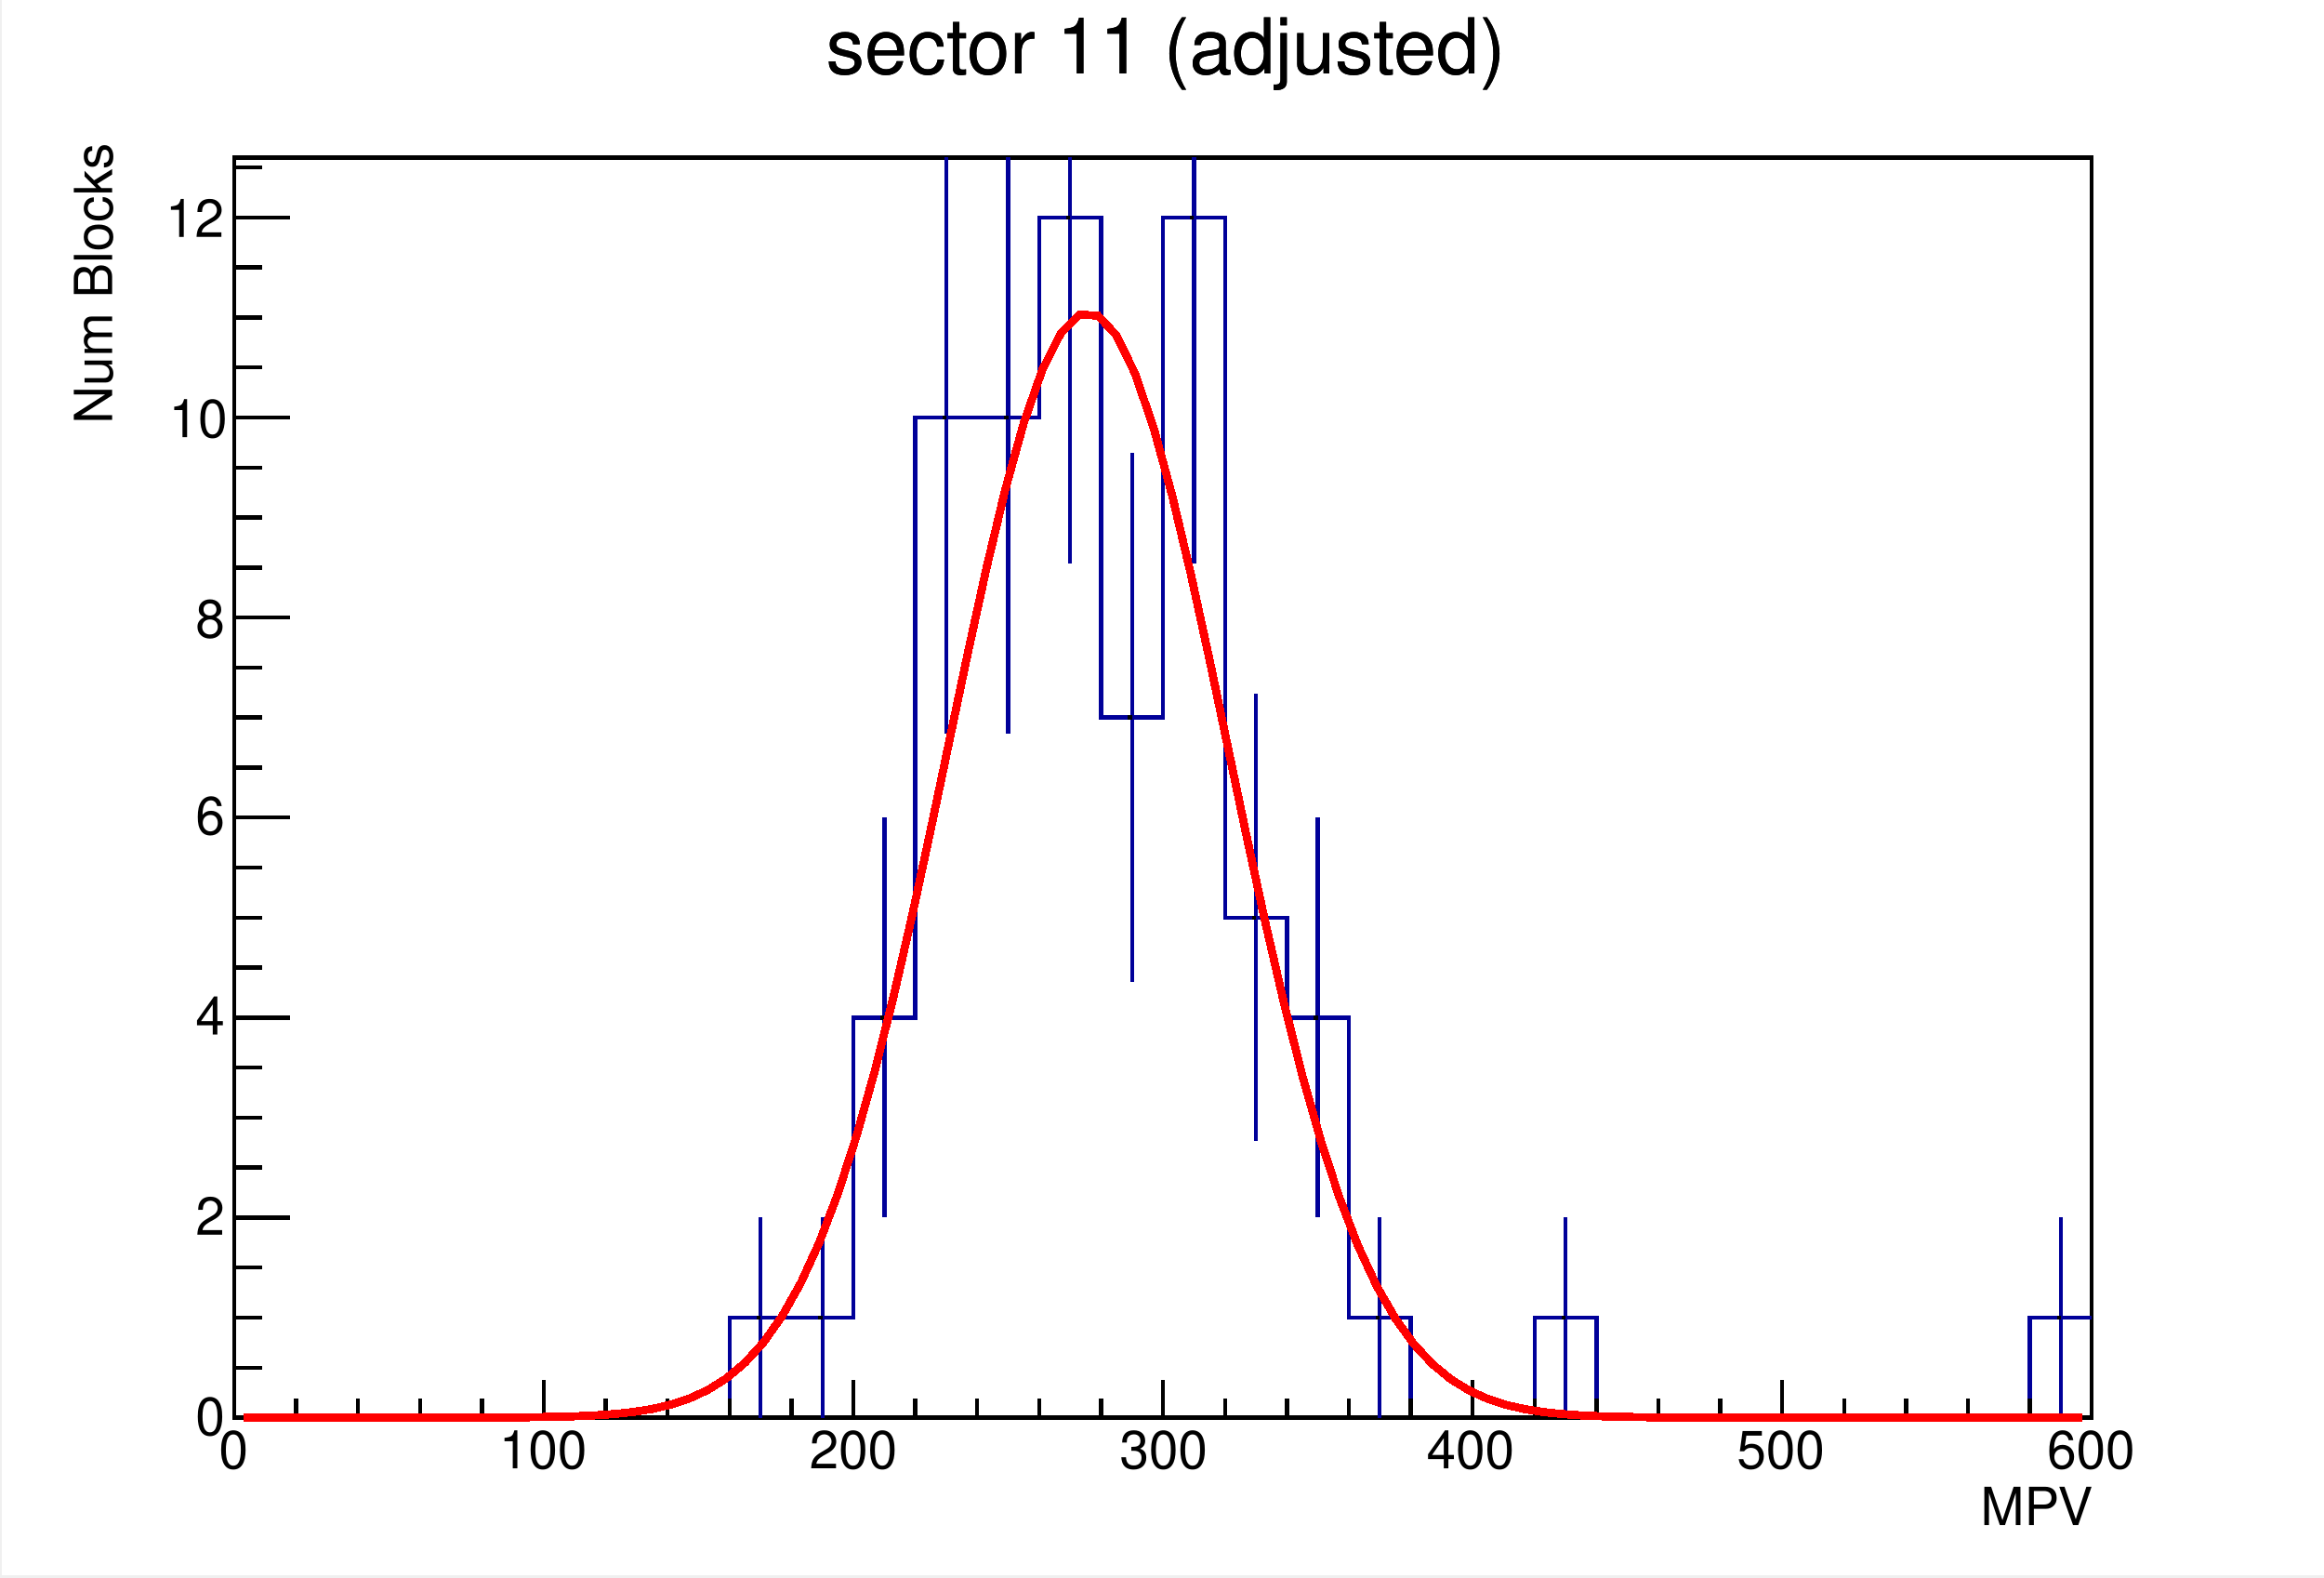
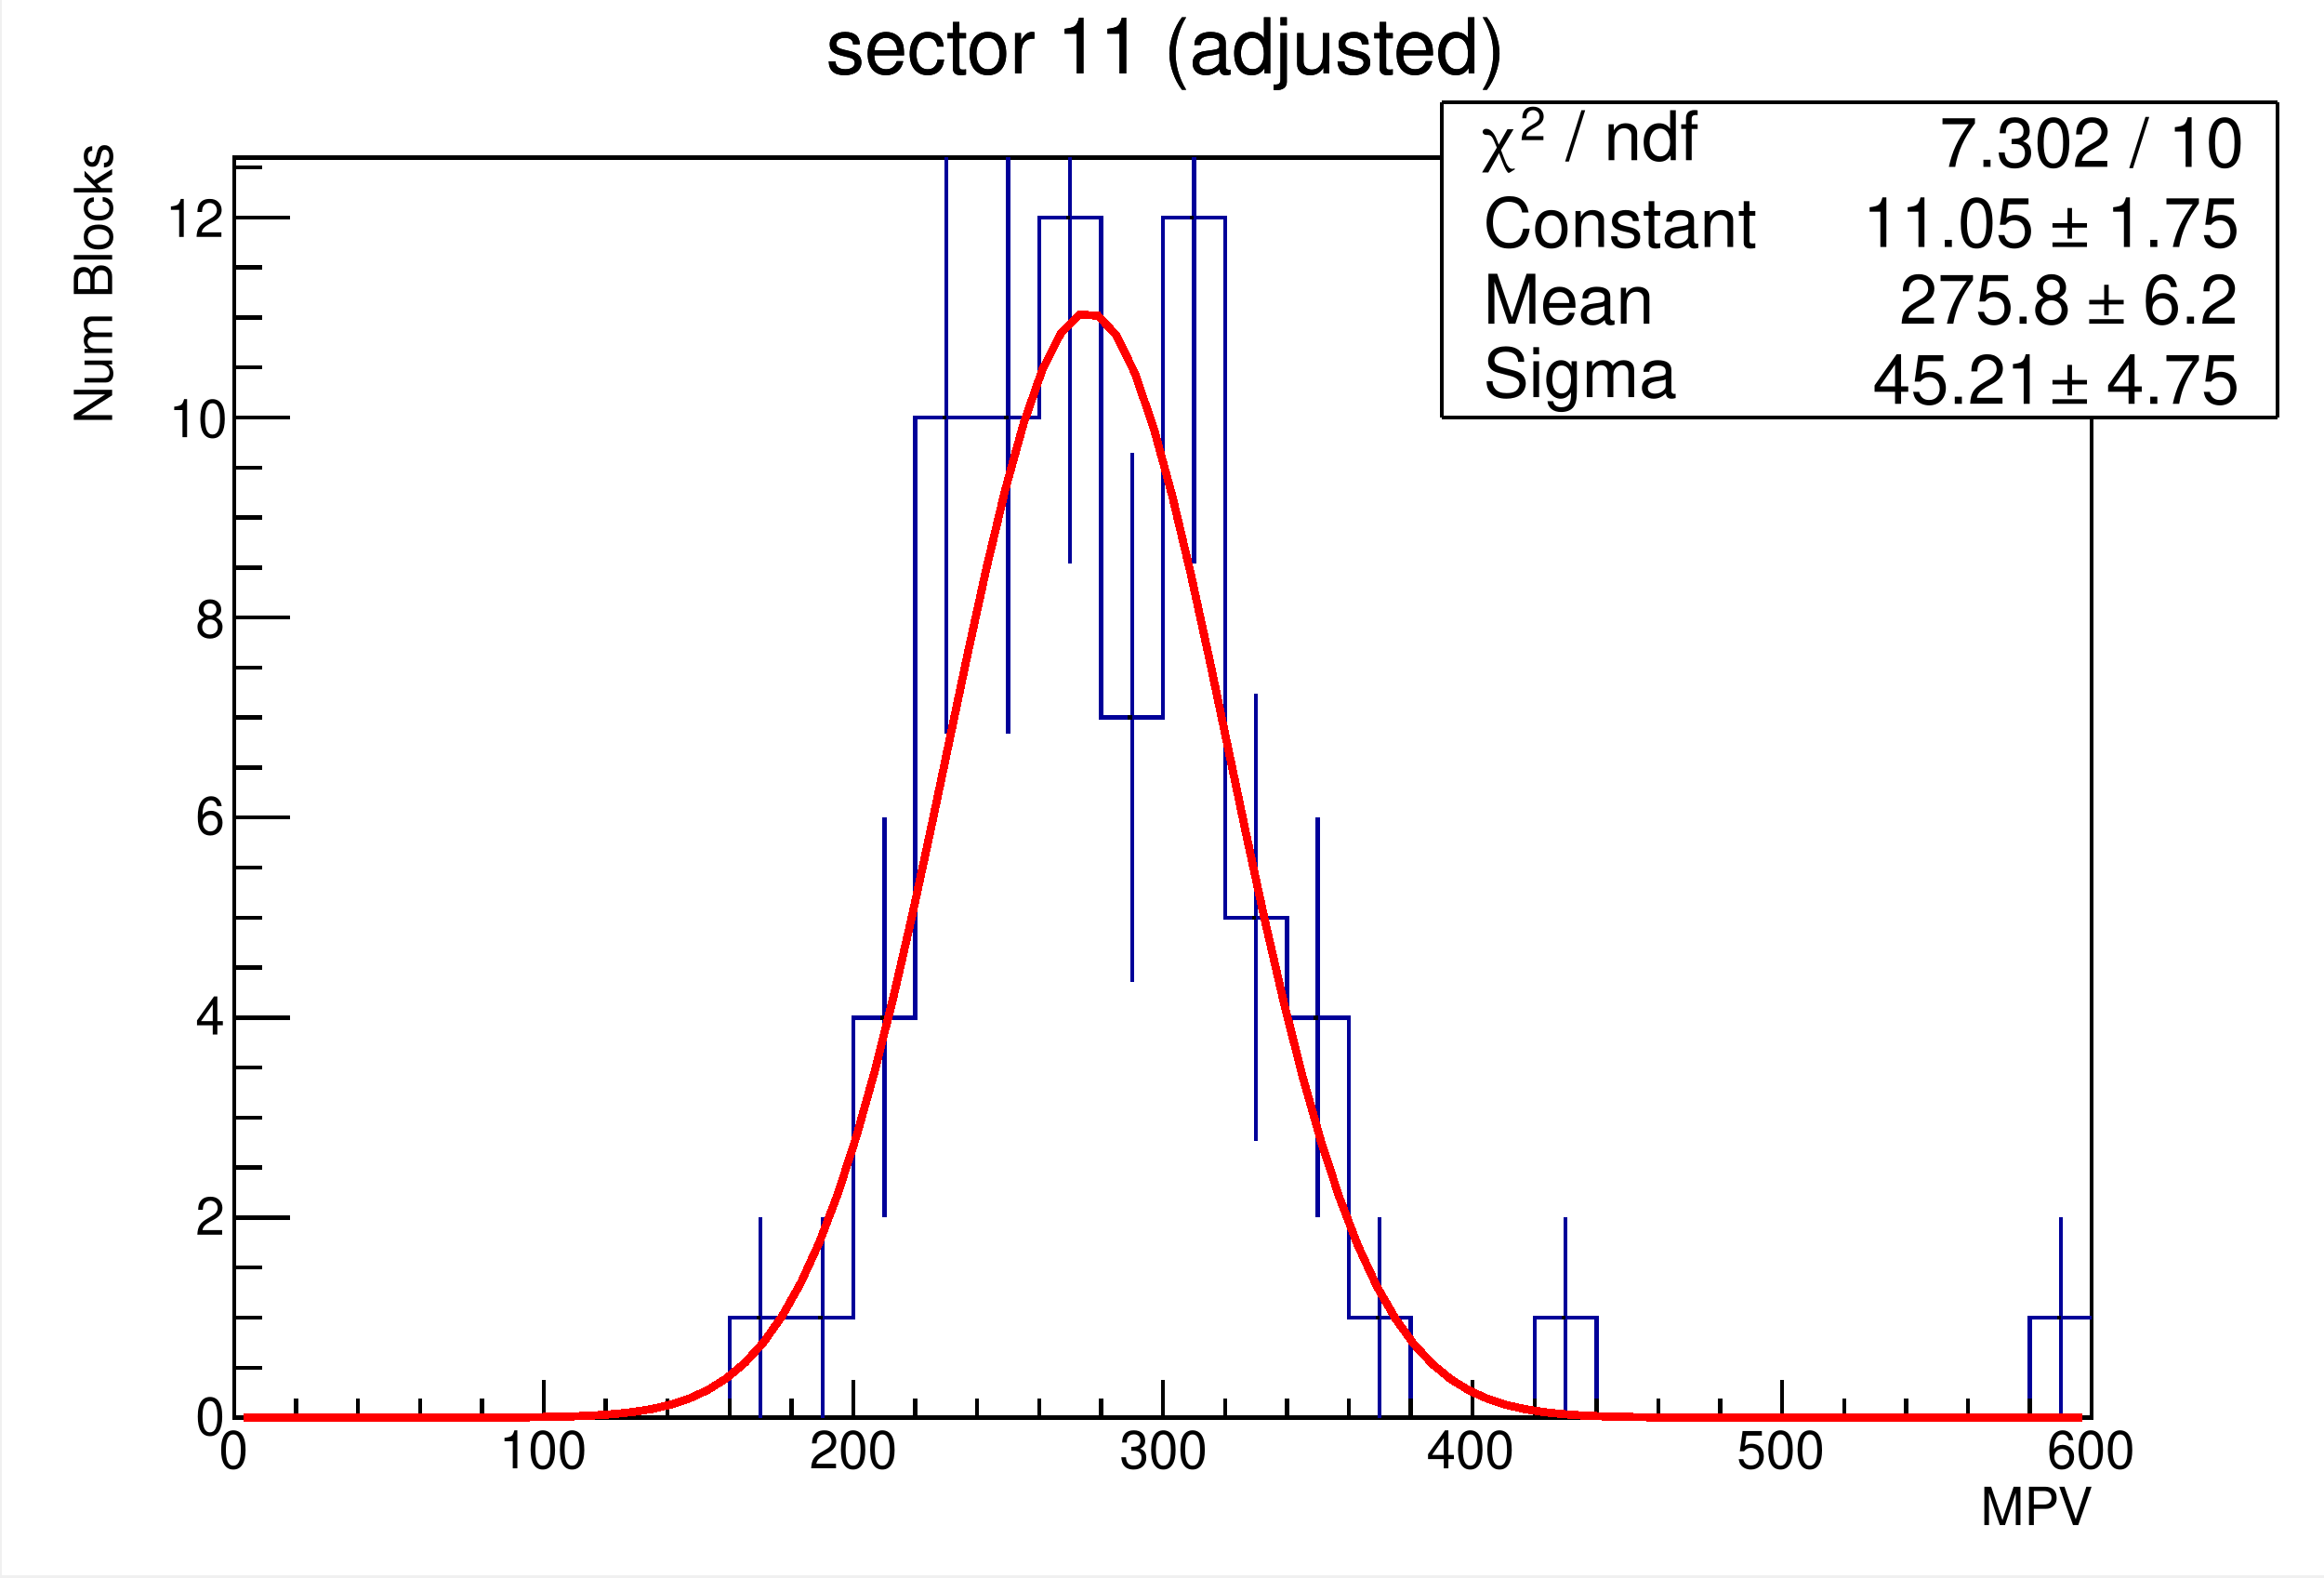
<svg xmlns="http://www.w3.org/2000/svg" width="567.429" height="384.969" viewBox="0 0 567.429 384.969" shape-rendering="crispEdges">
  <defs>
</defs>
  <rect x="0.5" y="0" width="566.929" height="384.469" fill="white" />
  <rect x="57.193" y="38.447" width="453.543" height="307.575" fill="white" />
  <rect x="57.193" y="38.447" width="453.543" height="307.575" fill="none" stroke="black" />
  <path d="M57.193,346.022h 120.945v -24.411h 30.236v -73.232h 15.118v -146.464h 30.236v -48.822h 15.118v 122.054h 15.118v -122.054h 15.118v 170.875h 15.118v 24.411h 15.118v 73.232h 15.118v 24.411h 30.236v -24.411h 15.118v 24.411h  105.827v -24.411h 15.118" fill="none" stroke="#000099" />
  <path d="M59.461,346.022h 58.961l 4.535, -0.044l 4.535, -0.032l 4.535, -0.053l 4.535, -0.086l 4.535, -0.137l 4.535, -0.214l 4.535, -0.328l 4.535, -0.494l 4.535, -0.729l 4.535, -1.055l 4.535,  -1.498l 4.535, -2.086l 4.535, -2.847l 4.535, -3.808l 4.535, -4.99l 4.535, -6.406l 4.535, -8.053l 4.535, -9.907l 4.535, -11.922l 4.535, -14.024l 4.535, -16.113l 4.535, -18.063l 4.535, -19.731l 4.535,  -20.963l 4.535, -21.612l 4.535, -21.546l 4.535, -20.671l 4.535, -18.937l 4.535, -16.353l 4.535, -12.991l 4.535, -8.984l 4.535, -4.516l 4.535, 0.187l 4.535, 4.88l 4.535, 9.32l 4.535, 13.283" fill="none" stroke="#ff0000" stroke-width="2" />
  <path d="M281.697,104.497l 4.535, 16.587l 4.535, 19.105l 4.535, 20.771l 4.535, 21.58l 4.535, 21.585l 4.535, 20.885l 4.535, 19.613l 4.535, 17.918l 4.535, 15.951l 4.535, 13.857l 4.535, 11.758l 4.535, 9.754l 4.535,  7.915l 4.535, 6.286l 4.535, 4.888l 4.535, 3.724l 4.535, 2.78l 4.535, 2.034l 4.535, 1.458l 4.535, 1.026l 4.535, 0.707l 4.535, 0.479l 4.535, 0.318l 4.535, 0.207l 4.535, 0.132l 4.535, 0.083l  4.535, 0.051l 4.535, 0.031l 4.535, 0.042h 90.709" fill="none" stroke="#ff0000" stroke-width="2" />
  <path d="M503.933,346.022h 4.535" fill="none" stroke="#ff0000" stroke-width="2" />
  <path d="M57.193,346.022h 453.543" fill="none" stroke="black" />
  <path d="M57.193,336.795v 9.227" fill="none" stroke="black" />
  <path d="M72.311,341.409v 4.614" fill="none" stroke="black" />
  <path d="M87.429,341.409v 4.614" fill="none" stroke="black" />
  <path d="M102.547,341.409v 4.614" fill="none" stroke="black" />
  <path d="M117.665,341.409v 4.614" fill="none" stroke="black" />
  <path d="M132.783,336.795v 9.227" fill="none" stroke="black" />
  <path d="M147.902,341.409v 4.614" fill="none" stroke="black" />
  <path d="M163.02,341.409v 4.614" fill="none" stroke="black" />
  <path d="M178.138,341.409v 4.614" fill="none" stroke="black" />
  <path d="M193.256,341.409v 4.614" fill="none" stroke="black" />
  <path d="M208.374,336.795v 9.227" fill="none" stroke="black" />
  <path d="M223.492,341.409v 4.614" fill="none" stroke="black" />
  <path d="M238.61,341.409v 4.614" fill="none" stroke="black" />
  <path d="M253.728,341.409v 4.614" fill="none" stroke="black" />
  <path d="M268.846,341.409v 4.614" fill="none" stroke="black" />
  <path d="M283.965,336.795v 9.227" fill="none" stroke="black" />
  <path d="M299.083,341.409v 4.614" fill="none" stroke="black" />
  <path d="M314.201,341.409v 4.614" fill="none" stroke="black" />
  <path d="M329.319,341.409v 4.614" fill="none" stroke="black" />
  <path d="M344.437,341.409v 4.614" fill="none" stroke="black" />
  <path d="M359.555,336.795v 9.227" fill="none" stroke="black" />
  <path d="M374.673,341.409v 4.614" fill="none" stroke="black" />
  <path d="M389.791,341.409v 4.614" fill="none" stroke="black" />
  <path d="M404.909,341.409v 4.614" fill="none" stroke="black" />
  <path d="M420.028,341.409v 4.614" fill="none" stroke="black" />
  <path d="M435.146,336.795v 9.227" fill="none" stroke="black" />
  <path d="M450.264,341.409v 4.614" fill="none" stroke="black" />
  <path d="M465.382,341.409v 4.614" fill="none" stroke="black" />
  <path d="M480.5,341.409v 4.614" fill="none" stroke="black" />
  <path d="M495.618,341.409v 4.614" fill="none" stroke="black" />
  <path d="M510.736,336.795v 9.227" fill="none" stroke="black" />
  <text xml:space="preserve" x="53.446" y="358.403" fill="black" font-size="12.845" font-family="Helvetica">0</text>
  <text xml:space="preserve" x="121.868" y="358.403" fill="black" font-size="12.845" font-family="Helvetica">100</text>
  <text xml:space="preserve" x="197.622" y="358.403" fill="black" font-size="12.845" font-family="Helvetica">200</text>
  <text xml:space="preserve" x="273.375" y="358.403" fill="black" font-size="12.845" font-family="Helvetica">300</text>
  <text xml:space="preserve" x="348.314" y="358.403" fill="black" font-size="12.845" font-family="Helvetica">400</text>
  <text xml:space="preserve" x="424.068" y="358.403" fill="black" font-size="12.845" font-family="Helvetica">500</text>
  <text xml:space="preserve" x="499.821" y="358.403" fill="black" font-size="12.845" font-family="Helvetica">600</text>
  <text xml:space="preserve" x="483.53" y="372.251" fill="black" font-size="12.845" font-family="Helvetica">MPV</text>
  <path d="M57.193,346.022v -307.575" fill="none" stroke="black" />
  <path d="M70.799,346.022h -13.606" fill="none" stroke="black" />
  <path d="M63.996,333.817h -6.803" fill="none" stroke="black" />
  <path d="M63.996,321.612h -6.803" fill="none" stroke="black" />
  <path d="M63.996,309.406h -6.803" fill="none" stroke="black" />
  <path d="M70.799,297.201h -13.606" fill="none" stroke="black" />
  <path d="M63.996,284.995h -6.803" fill="none" stroke="black" />
  <path d="M63.996,272.79h -6.803" fill="none" stroke="black" />
  <path d="M63.996,260.585h -6.803" fill="none" stroke="black" />
  <path d="M70.799,248.379h -13.606" fill="none" stroke="black" />
  <path d="M63.996,236.174h -6.803" fill="none" stroke="black" />
  <path d="M63.996,223.969h -6.803" fill="none" stroke="black" />
  <path d="M63.996,211.763h -6.803" fill="none" stroke="black" />
  <path d="M70.799,199.558h -13.606" fill="none" stroke="black" />
  <path d="M63.996,187.352h -6.803" fill="none" stroke="black" />
  <path d="M63.996,175.147h -6.803" fill="none" stroke="black" />
  <path d="M63.996,162.942h -6.803" fill="none" stroke="black" />
  <path d="M70.799,150.736h -13.606" fill="none" stroke="black" />
  <path d="M63.996,138.531h -6.803" fill="none" stroke="black" />
  <path d="M63.996,126.326h -6.803" fill="none" stroke="black" />
  <path d="M63.996,114.12h -6.803" fill="none" stroke="black" />
  <path d="M70.799,101.915h -13.606" fill="none" stroke="black" />
  <path d="M63.996,89.71h -6.803" fill="none" stroke="black" />
  <path d="M63.996,77.504h -6.803" fill="none" stroke="black" />
  <path d="M63.996,65.299h -6.803" fill="none" stroke="black" />
  <path d="M70.799,53.093h -13.606" fill="none" stroke="black" />
  <path d="M70.799,53.093h -13.606" fill="none" stroke="black" />
  <path d="M63.996,40.888h -6.803" fill="none" stroke="black" />
  <text xml:space="preserve" x="47.744" y="350.258" fill="black" font-size="12.845" font-family="Helvetica">0</text>
  <text xml:space="preserve" x="47.744" y="301.385" fill="black" font-size="12.845" font-family="Helvetica">2</text>
  <text xml:space="preserve" x="47.744" y="252.512" fill="black" font-size="12.845" font-family="Helvetica">4</text>
  <text xml:space="preserve" x="47.744" y="203.638" fill="black" font-size="12.845" font-family="Helvetica">6</text>
  <text xml:space="preserve" x="47.744" y="155.58" fill="black" font-size="12.845" font-family="Helvetica">8</text>
  <text xml:space="preserve" x="41.228" y="106.706" fill="black" font-size="12.845" font-family="Helvetica">10</text>
  <text xml:space="preserve" x="40.413" y="57.833" fill="black" font-size="12.845" font-family="Helvetica">12</text>
  <g transform="rotate(-90,27.3803,103.448)">
    <text xml:space="preserve" x="27.38" y="103.448" fill="black" font-size="12.845" font-family="Helvetica">Num Blocks</text>
  </g>
  <text xml:space="preserve" x="201.695" y="17.92" fill="black" font-size="18.794" font-family="Helvetica">sector 11 (adjusted)</text>
+   <rect x="351.996" y="24.991" width="204.094" height="76.894" fill="white" />
+   <path d="M351.996,101.884h 204.094" fill="none" stroke="black" />
+   <path d="M556.091,101.884v -76.894" fill="none" stroke="black" />
+   <path d="M556.091,24.991h -204.094" fill="none" stroke="black" />
+   <path d="M351.996,24.991v 76.894" fill="none" stroke="black" />
+   <text xml:space="preserve" x="377.638" y="39.099" fill="black" font-size="16.725" font-family="Helvetica"> / ndf </text>
+   <text xml:space="preserve" x="371.122" y="34.211" fill="black" font-size="11.317" font-family="Helvetica">2</text>
+   <text xml:space="preserve" x="362.162" y="39.099" fill="black" font-size="16.725" font-family="Times">χ</text>
+   <text xml:space="preserve" x="468.868" y="40.728" fill="black" font-size="16.725" font-family="Helvetica"> 7.302 / 10</text>
+   <text xml:space="preserve" x="362.162" y="60.277" fill="black" font-size="16.725" font-family="Helvetica">Constant </text>
+   <text xml:space="preserve" x="509.596" y="60.277" fill="black" font-size="16.725" font-family="Helvetica"> 1.75</text>
+   <text xml:space="preserve" x="500.636" y="60.277" fill="black" font-size="16.725" font-family="Times">±</text>
+   <text xml:space="preserve" x="450.133" y="60.277" fill="black" font-size="16.725" font-family="Helvetica"> 11.05 </text>
+   <text xml:space="preserve" x="362.162" y="79.012" fill="black" font-size="16.725" font-family="Helvetica">Mean     </text>
+   <text xml:space="preserve" x="518.556" y="79.012" fill="black" font-size="16.725" font-family="Helvetica"> 6.2</text>
+   <text xml:space="preserve" x="509.596" y="79.012" fill="black" font-size="16.725" font-family="Times">±</text>
+   <text xml:space="preserve" x="459.094" y="79.012" fill="black" font-size="16.725" font-family="Helvetica"> 275.8 </text>
+   <text xml:space="preserve" x="362.162" y="96.932" fill="black" font-size="16.725" font-family="Helvetica">Sigma    </text>
+   <text xml:space="preserve" x="509.596" y="98.561" fill="black" font-size="16.725" font-family="Helvetica"> 4.75</text>
+   <text xml:space="preserve" x="500.636" y="98.561" fill="black" font-size="16.725" font-family="Times">±</text>
+   <text xml:space="preserve" x="452.577" y="98.561" fill="black" font-size="16.725" font-family="Helvetica"> 45.21 </text>
  <g stroke="black" stroke-width="1" fill="none">
    <line x1="63.752" y1="346.022" x2="64.752" y2="346.022" />
  </g>
  <g stroke="black" stroke-width="1" fill="none">
    <line x1="78.87" y1="346.022" x2="79.87" y2="346.022" />
  </g>
  <g stroke="black" stroke-width="1" fill="none">
    <line x1="93.988" y1="346.022" x2="94.988" y2="346.022" />
  </g>
  <g stroke="black" stroke-width="1" fill="none">
    <line x1="109.106" y1="346.022" x2="110.106" y2="346.022" />
  </g>
  <g stroke="black" stroke-width="1" fill="none">
    <line x1="124.224" y1="346.022" x2="125.224" y2="346.022" />
  </g>
  <g stroke="black" stroke-width="1" fill="none">
    <line x1="139.343" y1="346.022" x2="140.343" y2="346.022" />
  </g>
  <g stroke="black" stroke-width="1" fill="none">
    <line x1="154.461" y1="346.022" x2="155.461" y2="346.022" />
  </g>
  <g stroke="black" stroke-width="1" fill="none">
    <line x1="169.579" y1="346.022" x2="170.579" y2="346.022" />
  </g>
  <path d="M185.697,346.022v -24.411" fill="none" stroke="#000099" />
  <path d="M185.697,321.612v -24.411" fill="none" stroke="#000099" />
  <path d="M178.138,321.612h 7.559" fill="none" stroke="#000099" />
  <path d="M185.697,321.612h 7.559" fill="none" stroke="#000099" />
  <g stroke="black" stroke-width="1" fill="none">
    <line x1="184.697" y1="321.612" x2="185.697" y2="321.612" />
  </g>
  <path d="M200.815,346.022v -24.411" fill="none" stroke="#000099" />
  <path d="M200.815,321.612v -24.411" fill="none" stroke="#000099" />
  <path d="M193.256,321.612h 7.559" fill="none" stroke="#000099" />
  <path d="M200.815,321.612h 7.559" fill="none" stroke="#000099" />
  <g stroke="black" stroke-width="1" fill="none">
    <line x1="199.815" y1="321.612" x2="200.815" y2="321.612" />
  </g>
  <path d="M215.933,297.201v -48.822" fill="none" stroke="#000099" />
  <path d="M215.933,248.379v -48.822" fill="none" stroke="#000099" />
  <path d="M208.374,248.379h 7.559" fill="none" stroke="#000099" />
  <path d="M215.933,248.379h 7.559" fill="none" stroke="#000099" />
  <g stroke="black" stroke-width="1" fill="none">
    <line x1="214.933" y1="248.379" x2="215.933" y2="248.379" />
  </g>
  <path d="M231.051,179.108v -77.194" fill="none" stroke="#000099" />
  <path d="M231.051,101.915v -63.468" fill="none" stroke="#000099" />
  <path d="M223.492,101.915h 7.559" fill="none" stroke="#000099" />
  <path d="M231.051,101.915h 7.559" fill="none" stroke="#000099" />
  <g stroke="black" stroke-width="1" fill="none">
    <line x1="230.051" y1="101.915" x2="231.051" y2="101.915" />
  </g>
  <path d="M246.169,179.108v -77.194" fill="none" stroke="#000099" />
  <path d="M246.169,101.915v -63.468" fill="none" stroke="#000099" />
  <path d="M238.61,101.915h 7.559" fill="none" stroke="#000099" />
  <path d="M246.169,101.915h 7.559" fill="none" stroke="#000099" />
  <g stroke="black" stroke-width="1" fill="none">
    <line x1="245.169" y1="101.915" x2="246.169" y2="101.915" />
  </g>
  <path d="M261.287,137.655v -84.561" fill="none" stroke="#000099" />
  <path d="M261.287,53.093v -14.646" fill="none" stroke="#000099" />
  <path d="M253.728,53.093h 7.559" fill="none" stroke="#000099" />
  <path d="M261.287,53.093h 7.559" fill="none" stroke="#000099" />
  <g stroke="black" stroke-width="1" fill="none">
    <line x1="260.287" y1="53.093" x2="261.287" y2="53.093" />
  </g>
  <path d="M276.406,239.732v -64.585" fill="none" stroke="#000099" />
  <path d="M276.406,175.147v -64.585" fill="none" stroke="#000099" />
  <path d="M268.846,175.147h 7.559" fill="none" stroke="#000099" />
  <path d="M276.406,175.147h 7.559" fill="none" stroke="#000099" />
  <g stroke="black" stroke-width="1" fill="none">
    <line x1="275.406" y1="175.147" x2="276.406" y2="175.147" />
  </g>
  <path d="M291.524,137.655v -84.561" fill="none" stroke="#000099" />
  <path d="M291.524,53.093v -14.646" fill="none" stroke="#000099" />
  <path d="M283.965,53.093h 7.559" fill="none" stroke="#000099" />
  <path d="M291.524,53.093h 7.559" fill="none" stroke="#000099" />
  <g stroke="black" stroke-width="1" fill="none">
    <line x1="290.524" y1="53.093" x2="291.524" y2="53.093" />
  </g>
  <path d="M306.642,278.553v -54.584" fill="none" stroke="#000099" />
  <path d="M306.642,223.969v -54.584" fill="none" stroke="#000099" />
  <path d="M299.083,223.969h 7.559" fill="none" stroke="#000099" />
  <path d="M306.642,223.969h 7.559" fill="none" stroke="#000099" />
  <g stroke="black" stroke-width="1" fill="none">
    <line x1="305.642" y1="223.969" x2="306.642" y2="223.969" />
  </g>
  <path d="M321.76,297.201v -48.822" fill="none" stroke="#000099" />
  <path d="M321.76,248.379v -48.822" fill="none" stroke="#000099" />
  <path d="M314.201,248.379h 7.559" fill="none" stroke="#000099" />
  <path d="M321.76,248.379h 7.559" fill="none" stroke="#000099" />
  <g stroke="black" stroke-width="1" fill="none">
    <line x1="320.76" y1="248.379" x2="321.76" y2="248.379" />
  </g>
  <path d="M336.878,346.022v -24.411" fill="none" stroke="#000099" />
  <path d="M336.878,321.612v -24.411" fill="none" stroke="#000099" />
  <path d="M329.319,321.612h 7.559" fill="none" stroke="#000099" />
  <path d="M336.878,321.612h 7.559" fill="none" stroke="#000099" />
  <g stroke="black" stroke-width="1" fill="none">
    <line x1="335.878" y1="321.612" x2="336.878" y2="321.612" />
  </g>
  <g stroke="black" stroke-width="1" fill="none">
    <line x1="350.996" y1="346.022" x2="351.996" y2="346.022" />
  </g>
  <g stroke="black" stroke-width="1" fill="none">
    <line x1="366.114" y1="346.022" x2="367.114" y2="346.022" />
  </g>
  <path d="M382.232,346.022v -24.411" fill="none" stroke="#000099" />
  <path d="M382.232,321.612v -24.411" fill="none" stroke="#000099" />
  <path d="M374.673,321.612h 7.559" fill="none" stroke="#000099" />
  <path d="M382.232,321.612h 7.559" fill="none" stroke="#000099" />
  <g stroke="black" stroke-width="1" fill="none">
    <line x1="381.232" y1="321.612" x2="382.232" y2="321.612" />
  </g>
  <g stroke="black" stroke-width="1" fill="none">
    <line x1="396.35" y1="346.022" x2="397.35" y2="346.022" />
  </g>
  <g stroke="black" stroke-width="1" fill="none">
    <line x1="411.469" y1="346.022" x2="412.469" y2="346.022" />
  </g>
  <g stroke="black" stroke-width="1" fill="none">
    <line x1="426.587" y1="346.022" x2="427.587" y2="346.022" />
  </g>
  <g stroke="black" stroke-width="1" fill="none">
    <line x1="441.705" y1="346.022" x2="442.705" y2="346.022" />
  </g>
  <g stroke="black" stroke-width="1" fill="none">
    <line x1="456.823" y1="346.022" x2="457.823" y2="346.022" />
  </g>
  <g stroke="black" stroke-width="1" fill="none">
    <line x1="471.941" y1="346.022" x2="472.941" y2="346.022" />
  </g>
  <g stroke="black" stroke-width="1" fill="none">
    <line x1="487.059" y1="346.022" x2="488.059" y2="346.022" />
  </g>
  <path d="M503.177,346.022v -24.411" fill="none" stroke="#000099" />
  <path d="M503.177,321.612v -24.411" fill="none" stroke="#000099" />
  <path d="M495.618,321.612h 7.559" fill="none" stroke="#000099" />
  <path d="M503.177,321.612h 7.559" fill="none" stroke="#000099" />
  <g stroke="black" stroke-width="1" fill="none">
    <line x1="502.177" y1="321.612" x2="503.177" y2="321.612" />
  </g>
  <path d="M59.461,346.022h 58.961l 4.535, -0.044l 4.535, -0.032l 4.535, -0.053l 4.535, -0.086l 4.535, -0.137l 4.535, -0.214l 4.535, -0.328l 4.535, -0.494l 4.535, -0.729l 4.535, -1.055l 4.535,  -1.498l 4.535, -2.086l 4.535, -2.847l 4.535, -3.808l 4.535, -4.99l 4.535, -6.406l 4.535, -8.053l 4.535, -9.907l 4.535, -11.922l 4.535, -14.024l 4.535, -16.113l 4.535, -18.063l 4.535, -19.731l 4.535,  -20.963l 4.535, -21.612l 4.535, -21.546l 4.535, -20.671l 4.535, -18.937l 4.535, -16.353l 4.535, -12.991l 4.535, -8.984l 4.535, -4.516l 4.535, 0.187l 4.535, 4.88l 4.535, 9.32l 4.535, 13.283" fill="none" stroke="#ff0000" stroke-width="2" />
  <path d="M281.697,104.497l 4.535, 16.587l 4.535, 19.105l 4.535, 20.771l 4.535, 21.58l 4.535, 21.585l 4.535, 20.885l 4.535, 19.613l 4.535, 17.918l 4.535, 15.951l 4.535, 13.857l 4.535, 11.758l 4.535, 9.754l 4.535,  7.915l 4.535, 6.286l 4.535, 4.888l 4.535, 3.724l 4.535, 2.78l 4.535, 2.034l 4.535, 1.458l 4.535, 1.026l 4.535, 0.707l 4.535, 0.479l 4.535, 0.318l 4.535, 0.207l 4.535, 0.132l 4.535, 0.083l  4.535, 0.051l 4.535, 0.031l 4.535, 0.042h 90.709" fill="none" stroke="#ff0000" stroke-width="2" />
  <path d="M503.933,346.022h 4.535" fill="none" stroke="#ff0000" stroke-width="2" />
+   <rect x="351.996" y="24.991" width="204.094" height="76.894" fill="white" />
+   <path d="M351.996,101.884h 204.094" fill="none" stroke="black" />
+   <path d="M556.091,101.884v -76.894" fill="none" stroke="black" />
+   <path d="M556.091,24.991h -204.094" fill="none" stroke="black" />
+   <path d="M351.996,24.991v 76.894" fill="none" stroke="black" />
+   <text xml:space="preserve" x="377.638" y="39.099" fill="black" font-size="16.725" font-family="Helvetica"> / ndf </text>
+   <text xml:space="preserve" x="371.122" y="34.211" fill="black" font-size="11.317" font-family="Helvetica">2</text>
+   <text xml:space="preserve" x="362.162" y="39.099" fill="black" font-size="16.725" font-family="Times">χ</text>
+   <text xml:space="preserve" x="468.868" y="40.728" fill="black" font-size="16.725" font-family="Helvetica"> 7.302 / 10</text>
+   <text xml:space="preserve" x="362.162" y="60.277" fill="black" font-size="16.725" font-family="Helvetica">Constant </text>
+   <text xml:space="preserve" x="509.596" y="60.277" fill="black" font-size="16.725" font-family="Helvetica"> 1.75</text>
+   <text xml:space="preserve" x="500.636" y="60.277" fill="black" font-size="16.725" font-family="Times">±</text>
+   <text xml:space="preserve" x="450.133" y="60.277" fill="black" font-size="16.725" font-family="Helvetica"> 11.05 </text>
+   <text xml:space="preserve" x="362.162" y="79.012" fill="black" font-size="16.725" font-family="Helvetica">Mean     </text>
+   <text xml:space="preserve" x="518.556" y="79.012" fill="black" font-size="16.725" font-family="Helvetica"> 6.2</text>
+   <text xml:space="preserve" x="509.596" y="79.012" fill="black" font-size="16.725" font-family="Times">±</text>
+   <text xml:space="preserve" x="459.094" y="79.012" fill="black" font-size="16.725" font-family="Helvetica"> 275.8 </text>
+   <text xml:space="preserve" x="362.162" y="96.932" fill="black" font-size="16.725" font-family="Helvetica">Sigma    </text>
+   <text xml:space="preserve" x="509.596" y="98.561" fill="black" font-size="16.725" font-family="Helvetica"> 4.75</text>
+   <text xml:space="preserve" x="500.636" y="98.561" fill="black" font-size="16.725" font-family="Times">±</text>
+   <text xml:space="preserve" x="452.577" y="98.561" fill="black" font-size="16.725" font-family="Helvetica"> 45.21 </text>
  <text xml:space="preserve" x="201.695" y="17.92" fill="black" font-size="18.794" font-family="Helvetica">sector 11 (adjusted)</text>
</svg>
